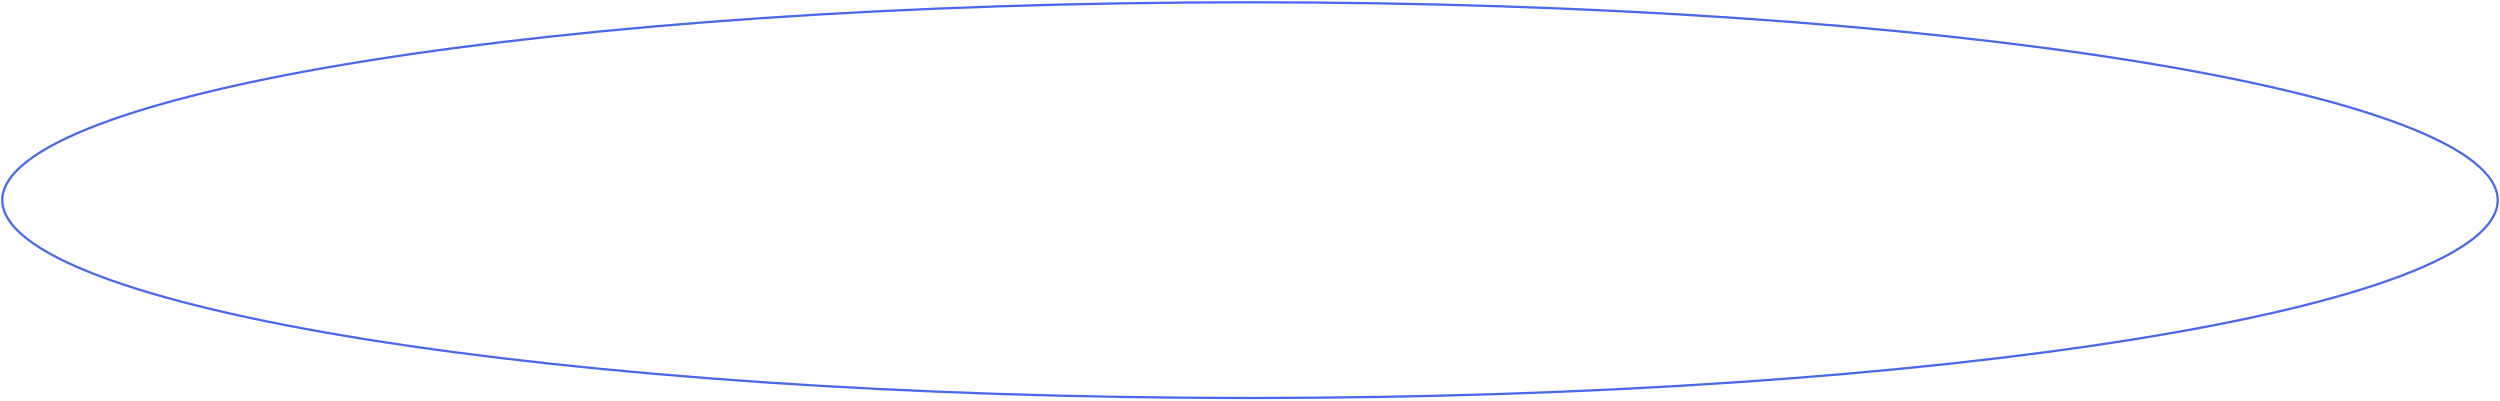
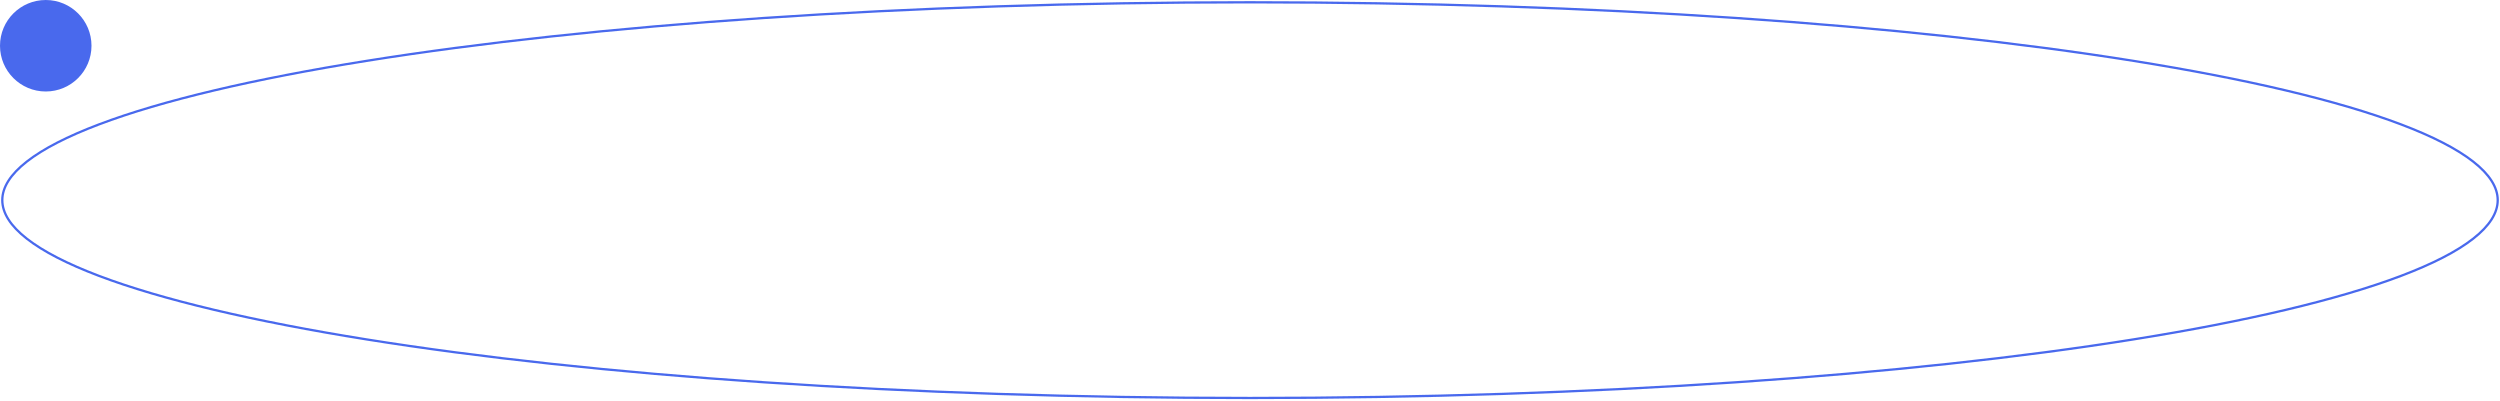
<svg xmlns="http://www.w3.org/2000/svg" width="1093" height="175" viewBox="0 0 1093 175" fill="none">
-   <path d="M1092 87.5C1092 93.087 1088.46 98.727 1081.28 104.347C1074.12 109.953 1063.49 115.405 1049.7 120.624C1022.14 131.057 982.199 140.471 932.776 148.384C833.945 164.208 697.376 174 546.5 174C395.624 174 259.055 164.208 160.224 148.384C110.801 140.471 70.862 131.057 43.301 120.624C29.515 115.405 18.885 109.953 11.719 104.347C4.536 98.727 1 93.087 1 87.5C1 81.913 4.536 76.273 11.719 70.653C18.885 65.047 29.515 59.595 43.301 54.376C70.862 43.943 110.801 34.529 160.224 26.616C259.055 10.792 395.624 1 546.5 1C697.376 1 833.945 10.792 932.776 26.616C982.199 34.529 1022.14 43.943 1049.7 54.376C1063.49 59.595 1074.12 65.047 1081.28 70.653C1088.46 76.273 1092 81.913 1092 87.5Z" stroke="#4969ED" strokeWidth="2" />
+   <ellipse id="orbit" z="2" cx="20" cy="20" rx="20" ry="20" fill="#4969ED" transform="translate(100px,20px)" />
+   <path d="M1092 87.5C1092 93.087 1088.46 98.727 1081.28 104.347C1074.12 109.953 1063.49 115.405 1049.7 120.624C1022.14 131.057 982.199 140.471 932.776 148.384C833.945 164.208 697.376 174 546.5 174C395.624 174 259.055 164.208 160.224 148.384C110.801 140.471 70.862 131.057 43.301 120.624C29.515 115.405 18.885 109.953 11.719 104.347C4.536 98.727 1 93.087 1 87.5C1 81.913 4.536 76.273 11.719 70.653C18.885 65.047 29.515 59.595 43.301 54.376C70.862 43.943 110.801 34.529 160.224 26.616C259.055 10.792 395.624 1 546.5 1C697.376 1 833.945 10.792 932.776 26.616C982.199 34.529 1022.14 43.943 1049.7 54.376C1063.49 59.595 1074.12 65.047 1081.28 70.653C1088.46 76.273 1092 81.913 1092 87.5Z" stroke="#4969ED" strokeWidth="4" />
</svg>
